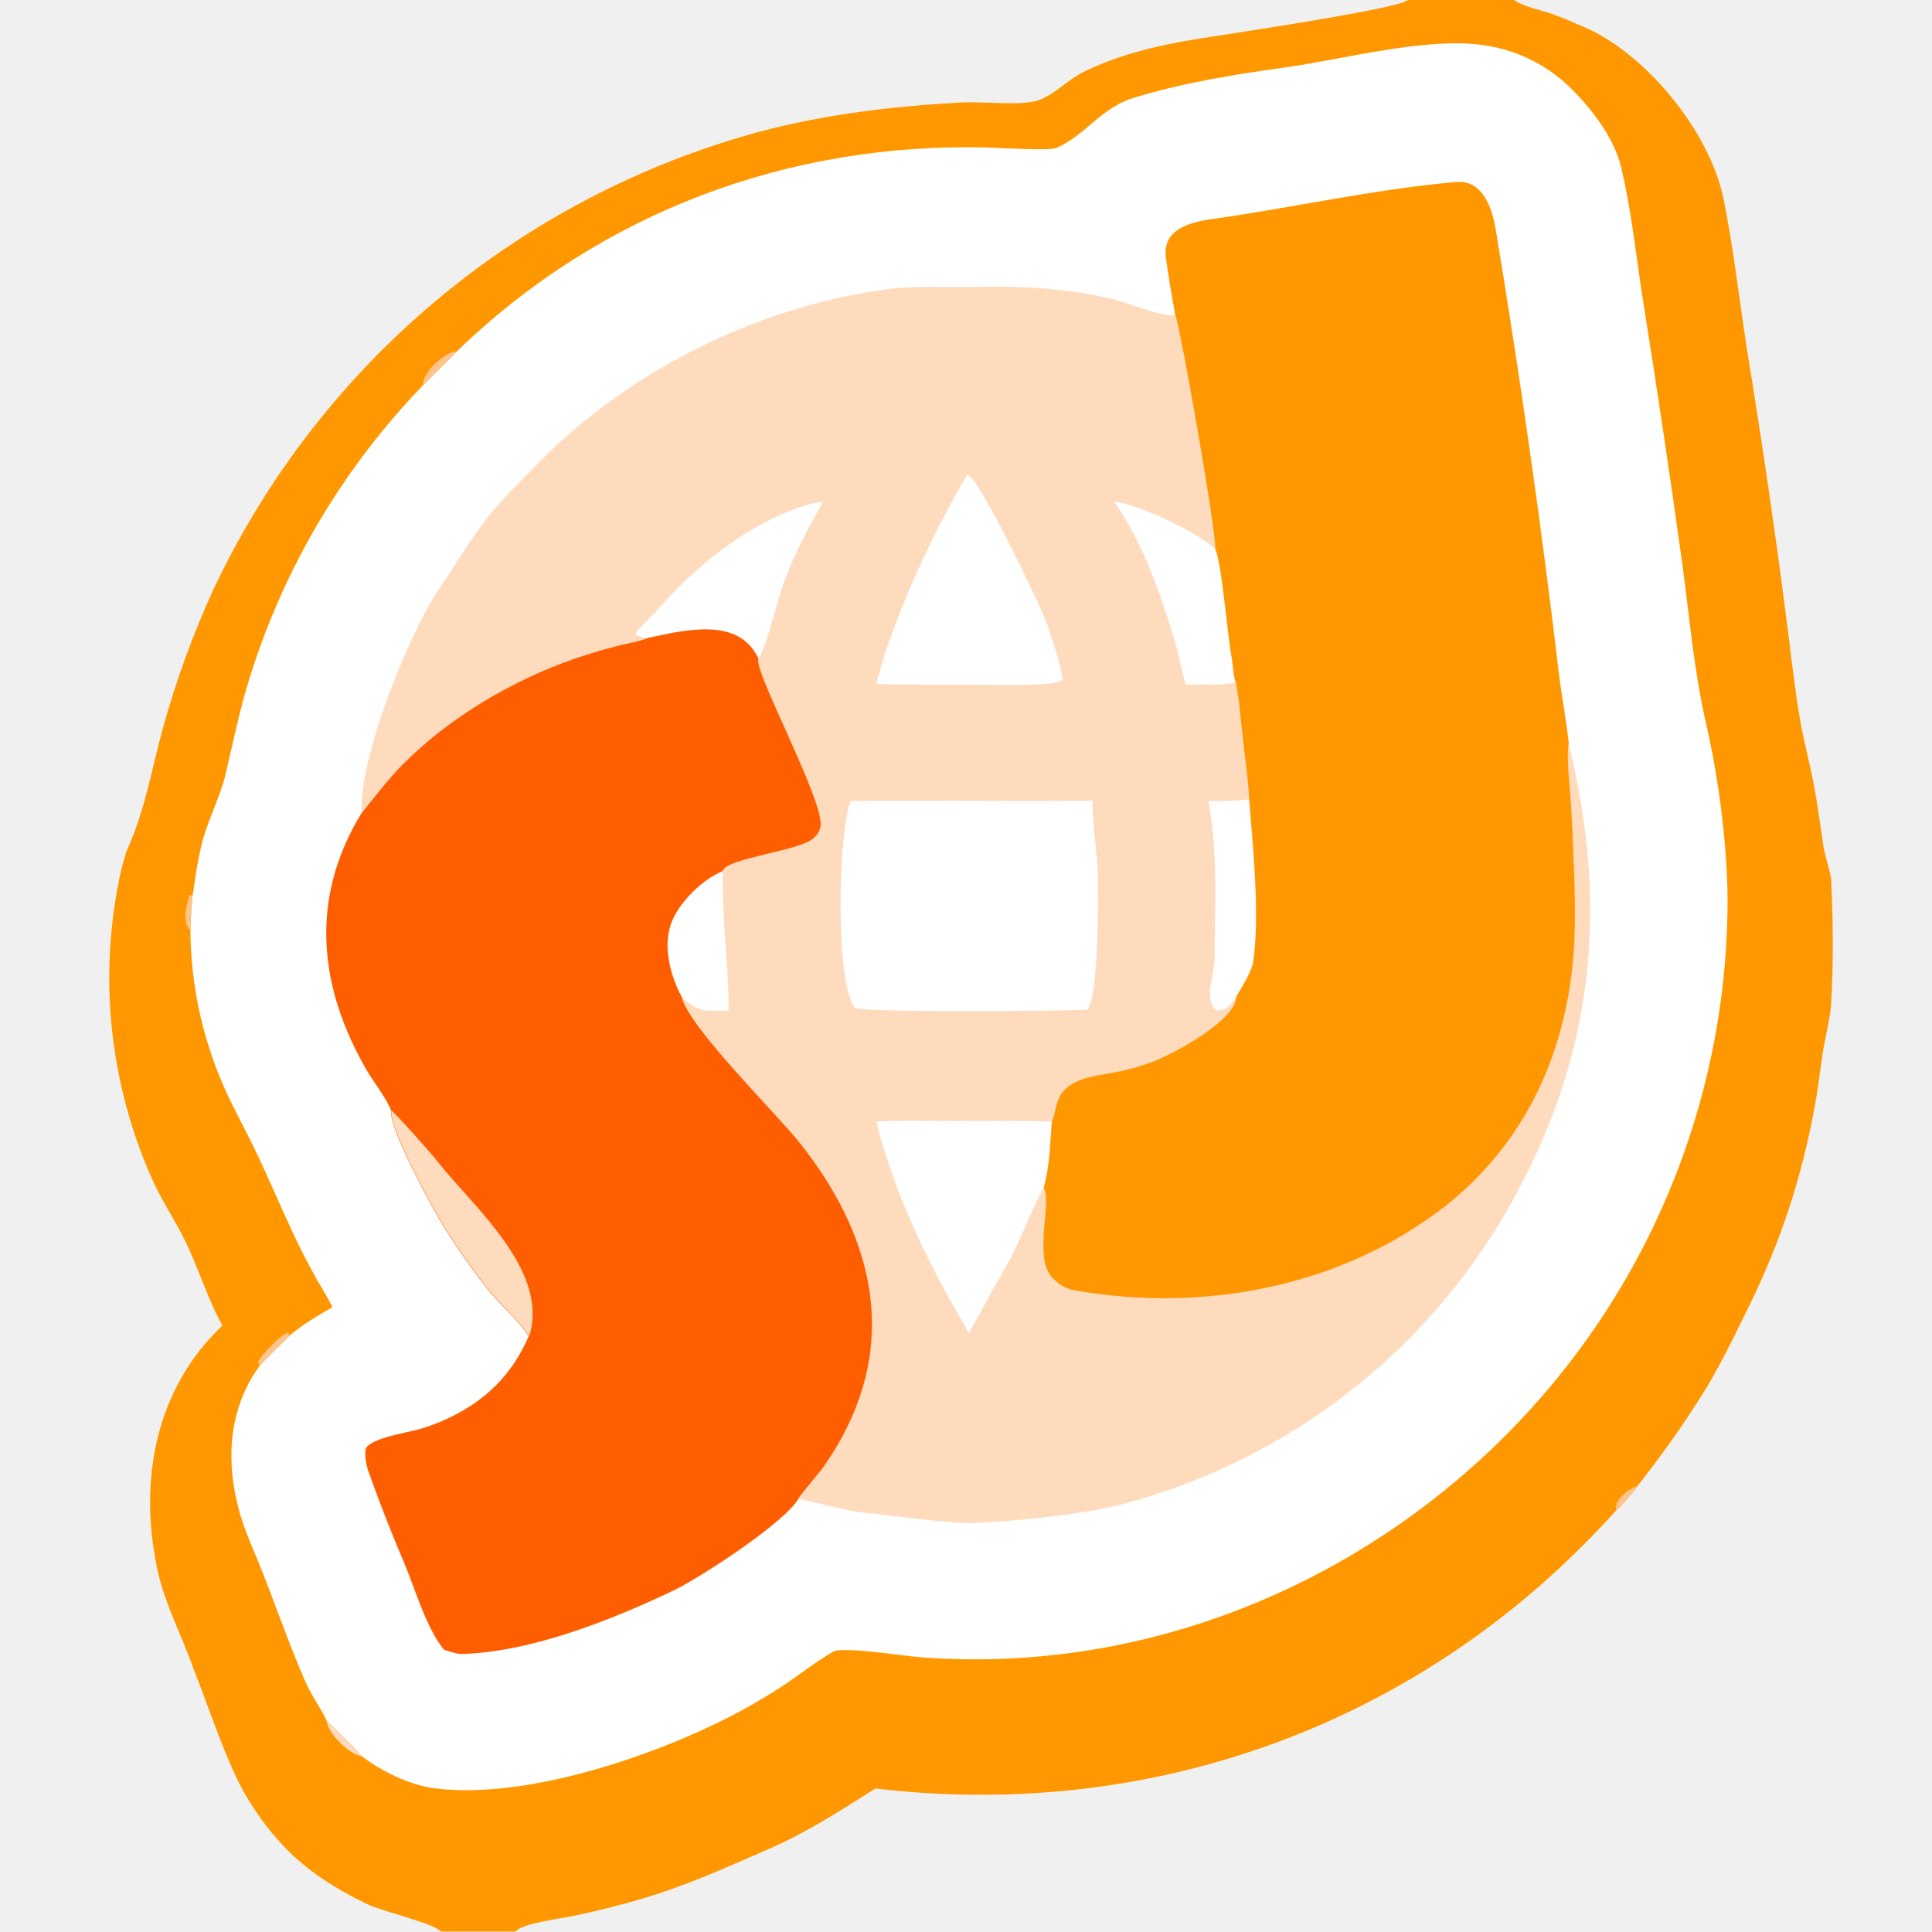
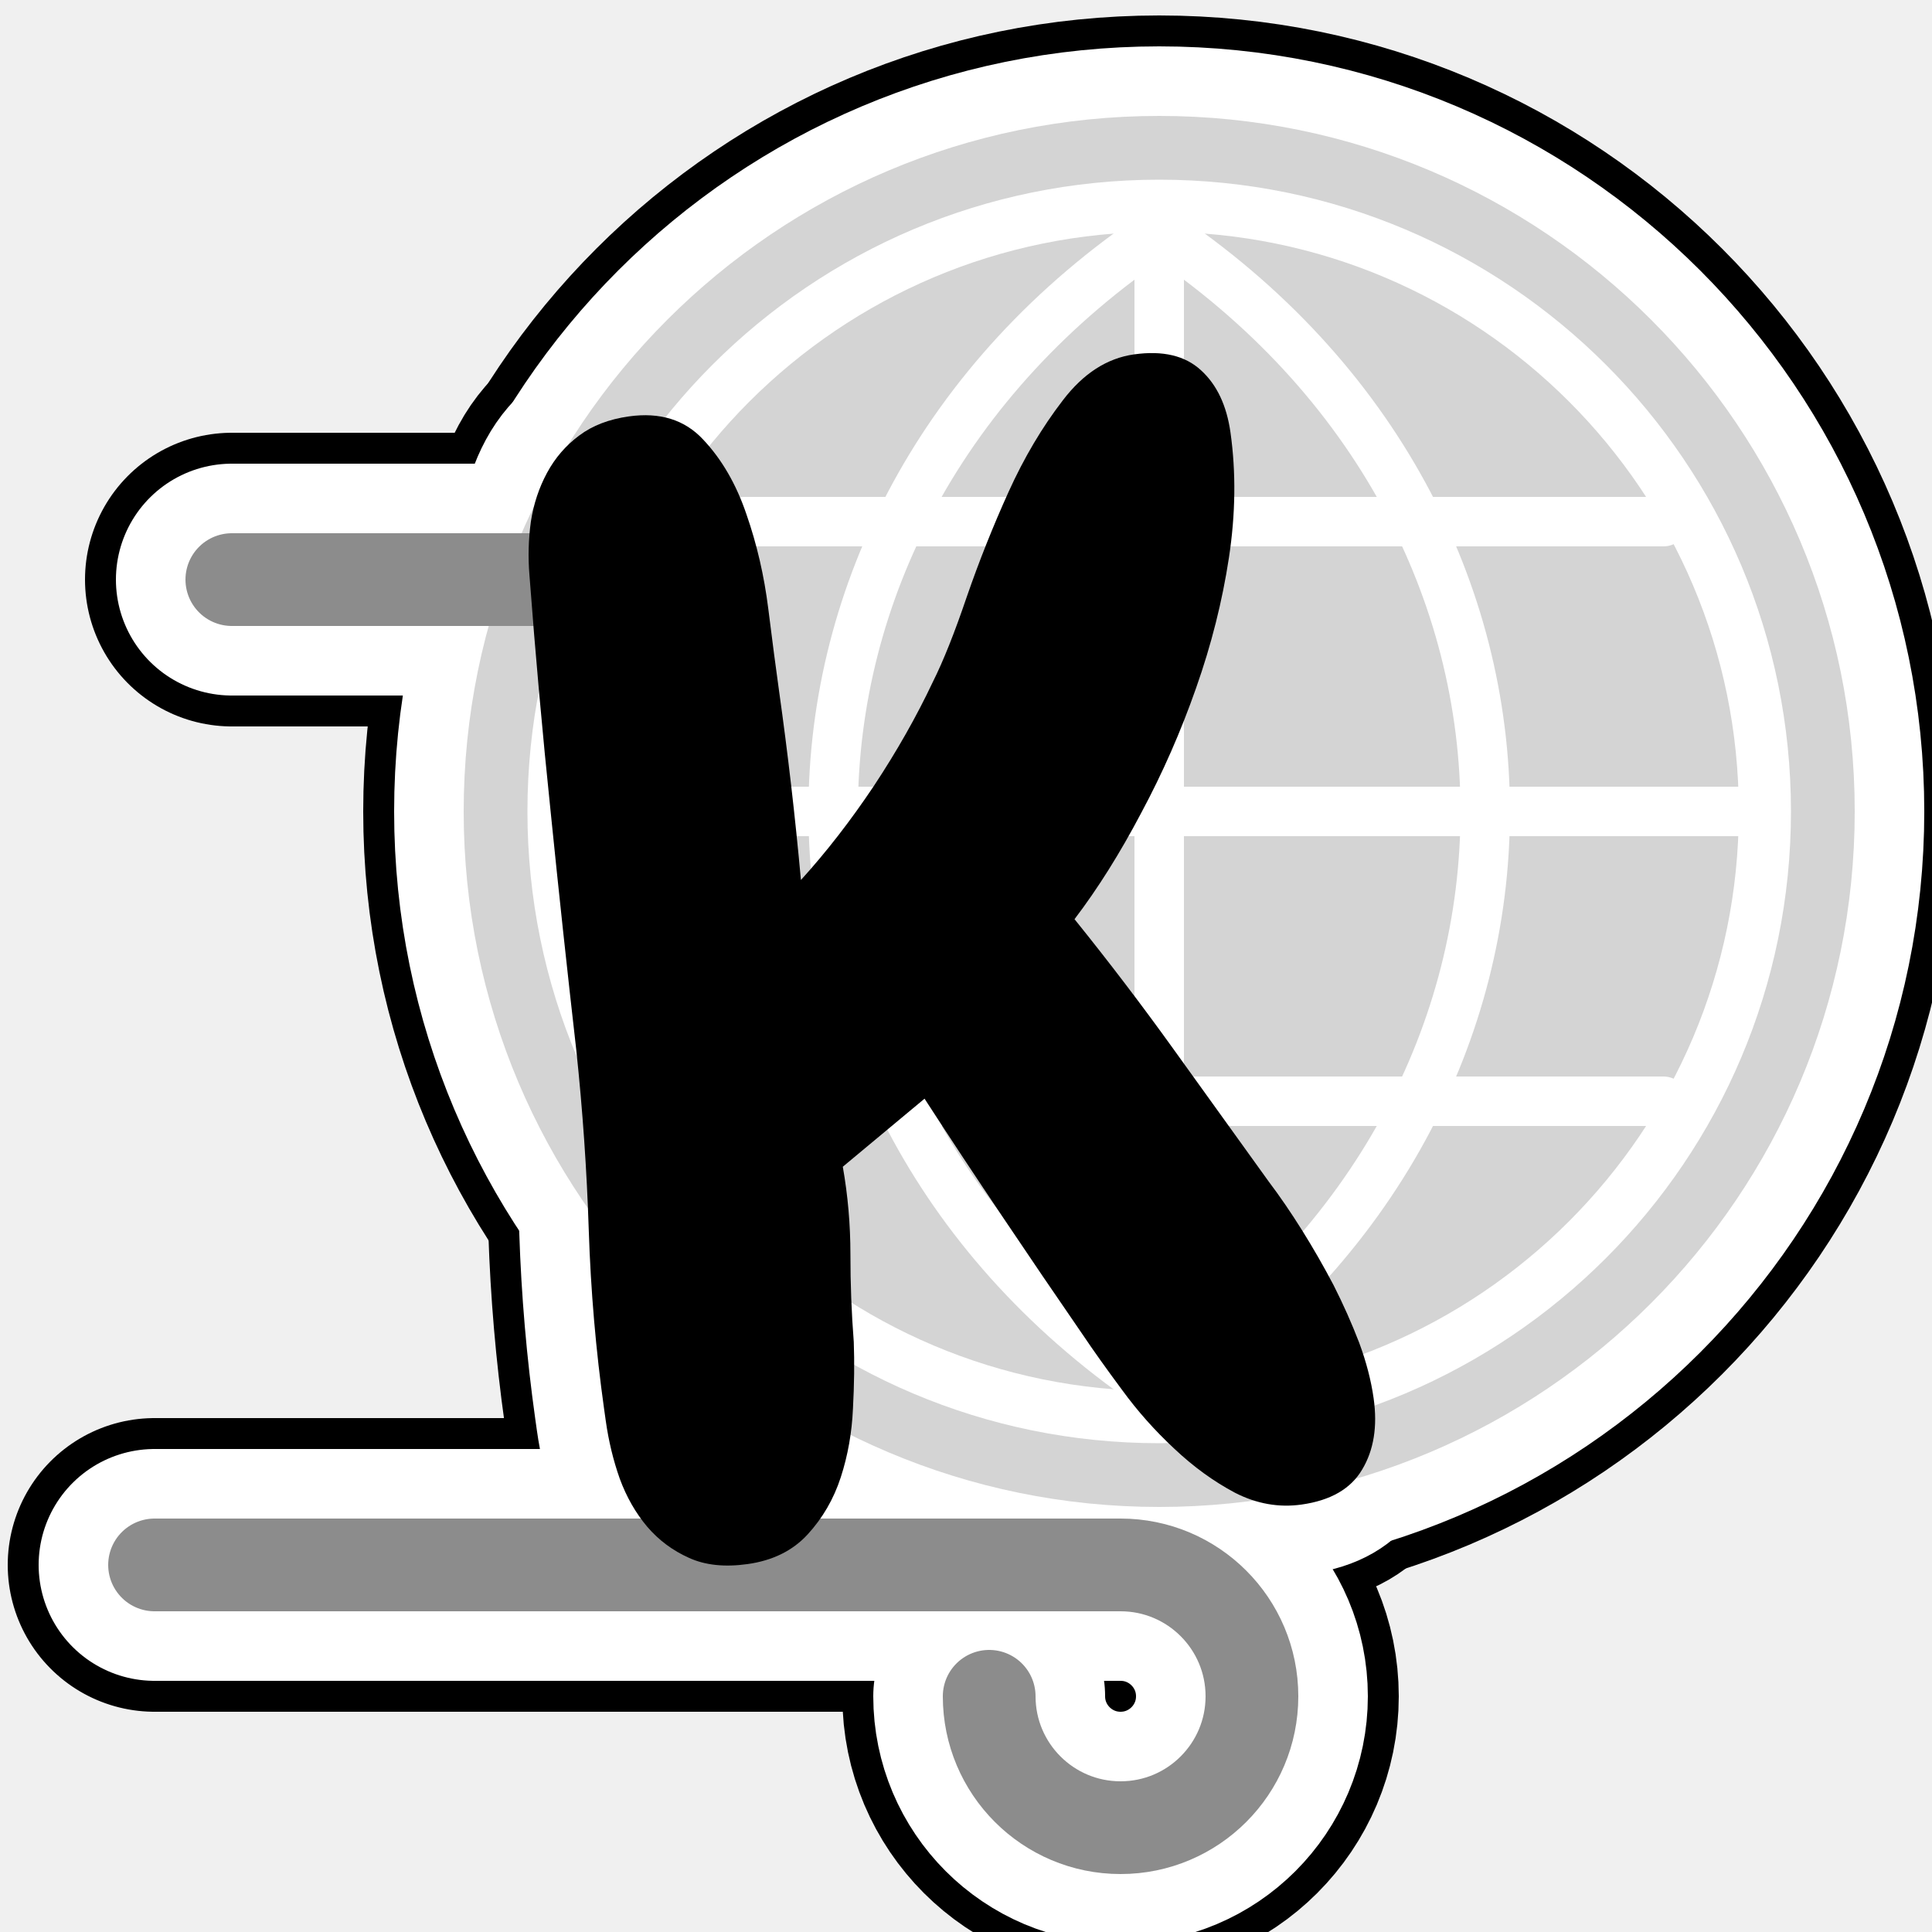
- <svg xmlns="http://www.w3.org/2000/svg" width="350" height="350" preserveAspectRatio="none" style="display: block" viewBox="0 0 1400 1400">
-   <path d="M -6.3 -294.3 l 78.1 -95.3 l 101 -80.1 l 114.4 -43.8 s 137.3 -24.8 139.2 -24.8 s 97.2 -9.5 95.3 -9.5 s 59.1 -36.3 59.1 -36.3 l 135.3 -17.1 l 80.1 -19.1 l 99.1 15.3 l 61 89.6 l 30.5 160.1 l 62.9 388.8 s -45.8 207.8 -47.7 211.6 s -104.8 173.5 -104.8 173.5 l -226.9 162 l -304.9 38.1 S 174.8 693 170.9 693 c -3.8 0 -186.8 -9.5 -186.8 -9.5 s -64.8 -169.6 -64.8 -179.2 c 0 -9.5 -24.8 -95.3 -24.8 -95.3 l 61 -104.8 s -64.8 -146.8 -64.8 -150.6 s -20.9 -133.4 -20.9 -133.4 l 19 -114.4 l 34.3 -83.9 z" style="fill: #ffffff; stroke: #000000" transform="matrix(1,0,0,1,244,623)" />
-   <path fill="#ff9800" d="M 1020.5 0 h 76.6 c 7.5 5.3 20.3 7.3 29 10.6 c 5.9 2.3 11.8 4.5 17.5 7.2 C 1191.1 36 1239 94.9 1249 144.4 c 6.7 32.9 11.5 73.1 16.8 108 C 1277.3 322.5 1287.5 392.9 1296.4 463.4 c 2.3 18.7 4.7 39 7.9 57.6 c 2.9 17.2 8.1 35.4 11 52.7 c 2.3 13.3 4.1 26.8 6.1 40.2 c 0.9 5.9 5.3 18.9 5.5 23.5 c 1.5 29.4 1.8 62 -0.1 91.4 c -0.6 9 -4.7 25.2 -6.1 34.8 c -1.8 12.4 -3.5 26.3 -5.7 38.3 c -9.3 50.8 -24.5 97.5 -47.2 143.8 c -9.8 20.1 -22.8 46.9 -34.8 65.7 C 1218.7 1034 1203.2 1055.8 1186.6 1076.8 c -4 5.6 -10.3 13 -15.4 17.6 c -137.3 153 -332.8 225.8 -536.8 201.6 c -25.1 15.8 -48.9 31.4 -76.1 43.3 c -30.2 13.2 -61.6 27.4 -93.2 36.6 C 448.5 1380.8 431.7 1385 414.8 1388.5 c -9.3 1.9 -36.5 5.2 -41.3 11.2 h -54 c -4.6 -6 -42.1 -14.3 -54.1 -20.2 c -22.1 -10.8 -42.7 -23.6 -59.8 -41.6 C 194.2 1325.7 184.3 1312.2 176.2 1297.7 c -13.3 -24.3 -25.5 -62.2 -36 -88.5 c -8.4 -23.9 -20.9 -47.1 -26.2 -72.1 c -13.7 -64.6 -1.3 -130.7 47.2 -176.6 c -10.5 -18.5 -17.5 -41.9 -27 -61.2 c -7.4 -15.2 -16.9 -29.1 -23.8 -44.5 C 83.1 793.7 73.4 726.2 82.5 659.9 c 1.6 -11.7 5.5 -34.6 10.2 -45.4 c 12.7 -28.9 17 -56.3 25.2 -86.3 C 127.5 493.3 139.9 459.3 155 426.4 c 77.1 -163 221.8 -284 395.9 -331.1 c 47 -12.5 96.3 -18.3 144.8 -21 c 15.8 -0.9 39.2 2.1 53.3 -0.7 c 12.7 -2.5 24.2 -15.6 36 -21.4 c 24.8 -12.3 53.5 -19.2 80.7 -23.7 C 886.4 25.1 1011.9 6.8 1020 0.2 c 0.2 -0.1 0.3 -0.3 0.5 -0.5 m -881 649.7 c -0.6 7.9 -1.5 16.5 -1.5 24.4 C 138.2 716.3 147.9 758.2 166.4 796.5 c 4.6 9.7 9.7 19.1 14.5 28.7 c 18 36 31.7 74 52.6 108.6 c 2.6 4.3 5.1 9 7.5 13.4 c -12.1 7 -21 12.1 -31.7 21 c -6.7 6.7 -14.8 14.4 -21 21.3 c -28.2 38.5 -24.6 87.2 -6.5 129.3 c 14.1 32.7 25.5 68 39.9 100.8 c 4 9.1 11.6 19.3 14.9 27.2 c 8.2 8.1 17.8 17.1 25.4 25.6 c 13.6 10.8 35.2 21.2 52.3 23.4 c 68.5 9.1 168.6 -25.9 227.4 -58.7 C 551.7 1231.5 561.4 1225.6 570.9 1219.2 c 4.4 -3 31.5 -23.1 35.5 -23.3 c 20.6 -1.1 43.9 3.9 64.7 5.3 c 172.1 11.9 339.2 -63.5 449.9 -193.6 C 1203.6 910.6 1249.8 787.9 1251.8 660.5 c 0.8 -40.9 -5.9 -94.4 -15.1 -134.3 c -9.4 -40.6 -12.2 -77.8 -17.8 -118.8 C 1210.1 344.1 1200.7 280.9 1190.6 217.8 c -5 -31.8 -8.5 -66.3 -16 -97.1 c -4.8 -20 -19.8 -39.8 -34.1 -54.6 C 1123.1 48.1 1100.2 36.3 1075.4 32.8 c -41.3 -6.3 -103 10.4 -145 16.2 c -35.8 4.9 -74.1 11.2 -108.6 21.8 c -24.5 7.5 -34.5 26.7 -56.2 36.4 c -5.3 2.2 -40 0 -49.6 -0.3 c -143.9 -3.9 -280.5 46.7 -384.6 147.4 l -25 25 C 249 338.8 206.2 410.8 181.4 489.6 c -7.9 24.8 -12.3 47.9 -18.3 72.9 c -3.2 13.3 -11.8 31 -15.7 44.6 c -2.8 9.9 -4.4 19.3 -6 29.5 c -0.3 2 -1.6 12 -2 13" />
-   <path fill="#ffc48c" d="M 1171.3 1094.6 c -2.6 -7 9.5 -16.7 15.4 -17.6 c -4 5.6 -10.3 13 -15.4 17.6" />
-   <path fill="#ffdbbe" d="M 851.6 227.9 c -2.6 -13.9 -4.7 -27 -6.7 -40.9 c -2.8 -20.2 16 -25.7 32.6 -28.1 c 59.1 -8.3 118.3 -21.8 177.7 -27 c 19.1 -1.7 26 18.8 28.6 34.2 a 7001 7001 0 0 1 45.7 321.1 c 1.7 15.2 6.1 38 7.2 51.5 c 31.1 126.3 16.5 237.5 -51 349.2 a 456 456 0 0 1 -275.6 202.9 c -27.8 6.8 -76.1 11.9 -105.1 12.8 c -18.4 0.5 -60.5 -5.7 -79.8 -7.6 c -11.3 -1.1 -33.6 -7.4 -46.5 -9.8 c -9.8 17 -70.3 56.7 -90.6 66.4 c -44.4 21.2 -103.9 44.9 -154 45.9 c -2.6 0.1 -9.4 -2.2 -12 -3 c -12.9 -15.7 -20.8 -43.6 -28.8 -62.7 c -9.3 -21.8 -18.2 -44.5 -26.1 -66.8 c -1.3 -3.6 -3.1 -12.3 -1.8 -16.4 c 4.1 -7.7 30.2 -11.5 38.6 -13.9 a 138 138 0 0 0 18.1 -6.6 c 28.7 -12.8 48.9 -32 61.3 -60.8 c -8.6 -13.5 -21.5 -23.2 -30.8 -35.3 c -10.7 -14 -25 -34 -33.5 -48.6 c -7.5 -12.9 -36.7 -66.2 -35.4 -79.4 c -1.6 -6.4 -12.8 -21.4 -16.8 -28 c -35.5 -60.4 -42.9 -125 -4.8 -187.5 c -2.6 -39.1 33.6 -129.3 56.2 -163 c 14.1 -20.9 27 -43.3 44.2 -62.4 c 7.8 -8.7 16.6 -17.1 24.5 -25.4 c 65.2 -68.4 161.6 -116.8 255.3 -129 c 21.4 -2.9 43.6 -1.3 65 -1.8 c 34.6 -0.8 67.1 1.1 100.9 9.3 c 9.3 2.3 35.6 13.2 43.3 10.9 m -89.3 584.6 c -24.2 -0.7 -49.6 -0.4 -73.9 -0.4 c -16.6 0 -37.2 -0.6 -53.3 0.5 c 13.5 53.8 39 105.9 67.3 153.3 c 9.2 -17.5 20 -36.5 29.7 -53.9 c 6.7 -11.9 18.4 -42.4 24.2 -51.2 c 4.5 -16 4.6 -31.7 6 -48.3 M 549.6 477.5 c 6.9 -11.5 13.6 -42.7 18.7 -56.4 c 8 -21.3 17.4 -38 28.2 -57.8 a 87 87 0 0 0 -9.8 2.1 c -40.7 11.2 -82 44 -109 75.1 c -4.1 4.8 -14.9 14.4 -17.4 19 c 1.9 2.1 5.9 2.4 8.9 3 c 27.1 -5.6 65.9 -15.9 80.4 14.9 M 859.4 496 c 8.2 0 29.3 0.6 35.9 -1.4 c -1.9 -6 -2 -13.9 -3.1 -19.7 c -3 -16.2 -6.6 -64.7 -11.7 -77.3 c -15.7 -13.2 -52.8 -31.1 -73.3 -34.3 c 20.4 28.9 33.1 65.2 43.4 98.9 c 3.4 11 5.5 23.2 8.7 33.9 M 701 343.8 c -24.4 40.9 -54.8 105.9 -66 151.9 c 23.5 0.6 47.8 0.4 71.4 0.4 c 11.1 0 57.5 1.8 63.4 -3.3 c 0.9 -5.6 -10.4 -39.4 -12.8 -45.1 c -6.3 -14.8 -46.2 -99.5 -56 -103.9 m -84.6 236.7 c -9 23.3 -11.5 131.3 3.2 150 c 10.5 3.3 150 2.1 168.1 1.2 c 8.5 -8.7 7.8 -77.4 7.9 -92.9 c 0.1 -18.5 -4.3 -41.3 -3.8 -58.6 c -58.4 0.7 -117.1 -0.4 -175.4 0.3 m 279.3 141.9 c 3.7 -6 11.4 -18.6 12.3 -25 c 5.1 -34.3 -0.2 -83.8 -2.9 -118.3 c -8.8 1.6 -20.4 1.3 -29.5 1.4 c 7.2 38.6 4.6 75.2 4.6 114.2 c 0 10.8 -8.3 30.3 1.2 37.4 c 7.3 1 10.4 -4.3 14.3 -9.6 m -401.7 0.3 c 13.6 11.3 16.2 9.7 34.1 9.5 c -0.4 -35.3 -4.7 -64.2 -4.4 -100.8 c -14 5.5 -30.2 21.4 -36.3 35.2 c -7.8 17.6 -2 39.9 6.6 56.1" />
-   <path fill="#ff9800" d="M 851.6 227.9 c -2.6 -13.9 -4.7 -27 -6.7 -40.9 c -2.8 -20.2 16 -25.7 32.6 -28.1 c 59.1 -8.3 118.3 -21.8 177.7 -27 c 19.1 -1.7 26 18.8 28.6 34.2 a 7001 7001 0 0 1 45.7 321.1 c 1.7 15.2 6.1 38 7.2 51.5 c -1.6 10.7 0.5 27.8 1.3 39 c 0.9 12.6 1.6 25.3 2 37.9 c 1 23.4 2 50.4 0.4 73.5 c -5.1 73.9 -35.5 140.3 -94.6 186 c -71.7 55.4 -166.5 74.7 -255.2 61.8 c -12.9 -1.9 -19.7 -1.9 -28.6 -11.7 c -13.1 -14.4 0.5 -55 -5.7 -64.4 c 4.5 -16 4.6 -31.7 6 -48.3 c 2.7 -5.3 2.2 -14.7 8.2 -21.7 c 9.2 -10.8 27.9 -11.6 41.8 -14.6 a 185 185 0 0 0 22 -6.4 c 15.1 -5.5 61.7 -30.5 61.5 -47.6 c 3.7 -6 11.4 -18.6 12.3 -25 c 5.1 -34.3 -0.2 -83.8 -2.9 -118.3 c -0.7 -15.5 -3.7 -34 -5.2 -49.7 c -0.7 -7 -2.9 -28.9 -4.6 -34.7 c -1.9 -6 -2 -13.9 -3.1 -19.7 c -3 -16.2 -6.6 -64.7 -11.7 -77.3 c 1.2 -9.9 -25.3 -161.1 -29 -169.5" />
-   <path fill="#ff5e00" d="M 469.2 462.3 c 27.1 -5.6 65.9 -15.9 80.4 14.9 c -0.1 0.4 -0.1 0.7 -0.2 1.1 c -1.3 11.4 46.1 99.5 45.3 119.2 c -0.2 4 -2.2 7.3 -5.2 9.9 c -10.5 9.4 -61.4 14 -65.9 23.5 l 0.1 0.3 c -14 5.5 -30.2 21.4 -36.3 35.2 c -7.8 17.6 -2 39.9 6.6 56.1 c 5.1 21.9 67.2 82.8 85.2 105.3 c 51.3 64.3 71.9 138.5 30.8 213.8 c -4.1 7.7 -8 13.6 -12.8 20.7 c -2.7 4 -18.2 21.9 -18.8 23.9 c -9.8 17 -70.3 56.7 -90.6 66.4 c -44.4 21.2 -103.9 44.9 -154 45.9 c -2.6 0.1 -9.4 -2.2 -12 -3 c -12.9 -15.7 -20.8 -43.6 -28.8 -62.7 c -9.3 -21.8 -18.2 -44.5 -26.1 -66.8 c -1.3 -3.6 -3.1 -12.3 -1.8 -16.4 c 4.1 -7.7 30.2 -11.5 38.6 -13.9 a 138 138 0 0 0 18.1 -6.6 c 28.7 -12.8 48.9 -32 61.3 -60.8 c -8.6 -13.5 -21.5 -23.2 -30.8 -35.3 c -10.7 -14 -25 -34 -33.5 -48.6 c -7.5 -12.9 -36.7 -66.2 -35.4 -79.4 c -1.6 -6.4 -12.8 -21.4 -16.8 -28 c -35.5 -60.4 -42.9 -125 -4.8 -187.5 c 9.6 -11.9 19.2 -24.5 29.8 -35.3 c 34.2 -34.5 79.5 -61.1 125.1 -77 a 413 413 0 0 1 32.6 -9.6 c 6.3 -1.6 13.8 -2.7 19.7 -5.1" />
-   <path fill="#ffdbbe" d="M 283.6 804.8 c 2.2 1.2 27 28.6 33.4 36.8 c 25.9 32.9 80.5 78.4 66.8 125.7 l -0.5 0.8 c -8.6 -13.5 -21.5 -23.2 -30.8 -35.3 c -10.7 -14 -25 -34 -33.5 -48.6 c -7.5 -12.9 -36.7 -66.2 -35.4 -79.4" />
-   <path fill="#ffc48c" d="M 306.4 279.5 c -0.5 -9.3 15.3 -24.6 25 -25 z M 188.2 989.8 c -0.9 -1.6 -0.7 -1.2 -1 -3.1 c 1.9 -4.9 17 -20.5 22 -21.1 l 0.1 3 c -6.7 6.7 -14.8 14.4 -21 21.3" />
-   <path fill="#ffdbbe" d="M 236.6 1247 c 8.2 8.1 17.8 17.1 25.4 25.6 c -9.3 -1.5 -24 -16.2 -25.4 -25.6" />
-   <path fill="#ffc48c" d="M 137.9 674.1 c -5.1 -4.6 -3.7 -14.1 -2 -20.1 l -0.1 0.5 c 0.8 -3.1 0.5 -4.3 2.6 -6.3 l 1 1.5 c -0.6 7.9 -1.5 16.5 -1.5 24.4" />
+ <svg xmlns="http://www.w3.org/2000/svg" viewBox="0 0 500 500" width="500" height="500">
+   <g>
+     <path d="M120 210a180 180 0 1 0 360 0a180 180 0 1 0 -360 0z" fill="#000000" stroke="#000000" stroke-width="52" stroke-linecap="round" stroke-linejoin="round" />
+     <path d="M60 150h110" fill="none" stroke="#000000" stroke-width="76" stroke-linecap="round" stroke-linejoin="round" />
+     <path d="M40 405h250a34 34 0 1 1 -34 34" fill="none" stroke="#000000" stroke-width="76" stroke-linecap="round" stroke-linejoin="round" />
+     <path d="M207.8 -17.2L207.8 -17.2Q207.8 -6.2 202.3 0.6Q196.9 7.4 185.5 7.4L185.5 7.4Q176.6 7.4 168.9 2Q161.3 -3.5 154.9 -11.5Q148.4 -19.5 143.6 -28.5Q138.7 -37.5 135.5 -44.1L135.5 -44.1Q127.3 -60.5 119.3 -77Q111.3 -93.4 103.5 -110.2L103.5 -110.2L80.1 -95.7Q80.5 -84.4 78.9 -73Q77.3 -61.7 76.6 -50.4L76.6 -50.4Q75.8 -42.6 74 -33.4Q72.3 -24.2 68.4 -16.2Q64.5 -8.2 57.8 -2.7Q51.2 2.7 41.4 2.7L41.4 2.7Q32.4 2.7 26.6 -1Q20.7 -4.7 17 -10.5Q13.3 -16.4 11.7 -23.8Q10.2 -31.2 10.2 -39.1L10.2 -39.1L10.2 -42.2Q10.2 -65.2 12.7 -88.5Q15.2 -111.7 16 -135.2L16 -135.2Q16.8 -166 18 -196.9Q19.1 -227.7 21.1 -258.6L21.1 -258.6Q21.5 -265.6 23.4 -272.3Q25.4 -278.9 29.3 -284.2Q33.2 -289.5 38.9 -292.6Q44.5 -295.7 52.3 -295.7L52.3 -295.7Q64.5 -295.7 70.5 -287.1Q76.6 -278.5 78.9 -266.4Q81.3 -254.3 81.1 -241.4Q80.9 -228.5 80.9 -219.9L80.9 -219.9Q80.9 -195.3 79.7 -170.7L79.7 -170.7Q91 -180.1 101.8 -192.2Q112.5 -204.3 120.7 -216.8L120.7 -216.8Q125.8 -224.2 132.4 -237.3Q139.1 -250.4 146.9 -262.7Q154.7 -275 164.1 -284.2Q173.4 -293.4 184 -293.4L184 -293.4Q195.3 -293.4 200.6 -286.9Q205.9 -280.5 205.9 -269.9L205.9 -269.9Q205.9 -254.3 201 -237.9Q196.1 -221.5 187.9 -205.7Q179.7 -189.8 169.3 -175.6Q159 -161.3 148.4 -150.8L148.4 -150.8Q159.4 -132.4 169.1 -113.9Q178.9 -95.3 188.7 -76.6L188.7 -76.6Q192.2 -70.3 195.5 -62.9Q198.8 -55.5 201.6 -47.7Q204.3 -39.8 206.1 -32Q207.8 -24.2 207.8 -17.2" fill="#000000" stroke="#000000" stroke-width="52" stroke-linecap="round" stroke-linejoin="round" transform="translate(240 250) rotate(-8) translate(-109 144.1)" />
+   </g>
+   <g>
+     <path d="M120 210a180 180 0 1 0 360 0a180 180 0 1 0 -360 0z" fill="#ffffff" stroke="#ffffff" stroke-width="36" stroke-linecap="round" stroke-linejoin="round" />
+     <path d="M60 150h110" fill="none" stroke="#ffffff" stroke-width="60" stroke-linecap="round" stroke-linejoin="round" />
+     <path d="M40 405h250a34 34 0 1 1 -34 34" fill="none" stroke="#ffffff" stroke-width="60" stroke-linecap="round" stroke-linejoin="round" />
+     <path d="M207.8 -17.2L207.8 -17.2Q207.8 -6.2 202.3 0.6Q196.9 7.4 185.5 7.4L185.5 7.4Q176.6 7.4 168.9 2Q161.3 -3.5 154.9 -11.5Q148.4 -19.5 143.6 -28.5Q138.7 -37.5 135.5 -44.1L135.5 -44.1Q127.3 -60.5 119.3 -77Q111.3 -93.4 103.5 -110.2L103.5 -110.2L80.1 -95.7Q80.5 -84.4 78.9 -73Q77.3 -61.7 76.6 -50.4L76.6 -50.4Q75.8 -42.6 74 -33.4Q72.3 -24.2 68.4 -16.2Q64.5 -8.2 57.8 -2.7Q51.2 2.7 41.4 2.7L41.4 2.7Q32.4 2.7 26.6 -1Q20.7 -4.7 17 -10.5Q13.3 -16.4 11.7 -23.8Q10.2 -31.2 10.2 -39.1L10.2 -39.1L10.2 -42.2Q10.2 -65.2 12.7 -88.5Q15.2 -111.7 16 -135.2L16 -135.2Q16.8 -166 18 -196.9Q19.1 -227.7 21.1 -258.6L21.1 -258.6Q21.5 -265.6 23.4 -272.3Q25.4 -278.9 29.3 -284.2Q33.2 -289.5 38.9 -292.6Q44.5 -295.7 52.3 -295.7L52.3 -295.7Q64.5 -295.7 70.5 -287.1Q76.6 -278.5 78.9 -266.4Q81.3 -254.3 81.1 -241.4Q80.9 -228.5 80.9 -219.9L80.9 -219.9Q80.9 -195.3 79.7 -170.7L79.7 -170.7Q91 -180.1 101.8 -192.2Q112.5 -204.3 120.7 -216.8L120.7 -216.8Q125.8 -224.2 132.4 -237.3Q139.1 -250.4 146.9 -262.7Q154.7 -275 164.1 -284.2Q173.4 -293.4 184 -293.4L184 -293.4Q195.3 -293.4 200.6 -286.9Q205.9 -280.5 205.9 -269.9L205.9 -269.9Q205.9 -254.3 201 -237.9Q196.1 -221.5 187.9 -205.7Q179.7 -189.8 169.3 -175.6Q159 -161.3 148.4 -150.8L148.4 -150.8Q159.4 -132.4 169.1 -113.9Q178.9 -95.3 188.7 -76.6L188.7 -76.6Q192.2 -70.3 195.5 -62.9Q198.8 -55.5 201.6 -47.7Q204.3 -39.8 206.1 -32Q207.8 -24.2 207.8 -17.2" fill="#ffffff" stroke="#ffffff" stroke-width="36" stroke-linecap="round" stroke-linejoin="round" transform="translate(240 250) rotate(-8) translate(-109 144.1)" />
+   </g>
+   <g>
+     <path d="M120 210a180 180 0 1 0 360 0a180 180 0 1 0 -360 0z" fill="#d4d4d4" />
+     <path d="M136.5 210a163.5 163.5 0 1 0 327 0a163.5 163.5 0 1 0 -327 0z" fill="#ffffff" />
+     <path d="M150 210a150 150 0 1 0 300 0a150 150 0 1 0 -300 0z" fill="#d4d4d4" />
+     <path d="M150 210H450M300 60V360M300 60C187.5 135 187.5 285 300 360M300 60C412.5 135 412.5 285 300 360M169.5 135H430.5M169.5 285H430.5" fill="none" stroke="#ffffff" stroke-width="12.8" stroke-linecap="round" stroke-linejoin="round" />
+     <path d="M60 150h110" fill="none" stroke="#8c8c8c" stroke-width="24" stroke-linecap="round" stroke-linejoin="round" />
+     <path d="M40 405h250a34 34 0 1 1 -34 34" fill="none" stroke="#8c8c8c" stroke-width="24" stroke-linecap="round" stroke-linejoin="round" />
+     <path d="M207.8 -17.2L207.8 -17.2Q207.8 -6.2 202.3 0.6Q196.9 7.4 185.5 7.4L185.5 7.4Q176.6 7.4 168.9 2Q161.3 -3.5 154.9 -11.5Q148.4 -19.5 143.6 -28.5Q138.7 -37.5 135.5 -44.1L135.5 -44.1Q127.3 -60.5 119.3 -77Q111.3 -93.4 103.5 -110.2L103.5 -110.2L80.1 -95.7Q80.5 -84.4 78.9 -73Q77.3 -61.7 76.6 -50.4L76.6 -50.4Q75.8 -42.6 74 -33.4Q72.3 -24.2 68.4 -16.2Q64.5 -8.2 57.8 -2.7Q51.2 2.7 41.4 2.7L41.4 2.7Q32.4 2.7 26.6 -1Q20.7 -4.7 17 -10.5Q13.3 -16.4 11.7 -23.8Q10.2 -31.2 10.2 -39.1L10.2 -39.1L10.2 -42.2Q10.2 -65.2 12.7 -88.5Q15.2 -111.7 16 -135.2L16 -135.2Q16.8 -166 18 -196.9Q19.1 -227.7 21.1 -258.6L21.1 -258.6Q21.5 -265.6 23.4 -272.3Q25.4 -278.9 29.3 -284.2Q33.2 -289.5 38.9 -292.6Q44.5 -295.7 52.3 -295.7L52.3 -295.7Q64.5 -295.7 70.5 -287.1Q76.6 -278.5 78.9 -266.4Q81.3 -254.3 81.1 -241.4Q80.9 -228.5 80.9 -219.9L80.9 -219.9Q80.9 -195.3 79.7 -170.7L79.7 -170.7Q91 -180.1 101.8 -192.2Q112.5 -204.3 120.7 -216.8L120.7 -216.8Q125.8 -224.2 132.4 -237.3Q139.1 -250.4 146.9 -262.7Q154.7 -275 164.1 -284.2Q173.4 -293.4 184 -293.4L184 -293.4Q195.3 -293.4 200.6 -286.9Q205.9 -280.5 205.9 -269.9L205.9 -269.9Q205.9 -254.3 201 -237.9Q196.1 -221.5 187.9 -205.7Q179.7 -189.8 169.3 -175.6Q159 -161.3 148.4 -150.8L148.4 -150.8Q159.4 -132.4 169.1 -113.9Q178.9 -95.3 188.7 -76.6L188.7 -76.6Q192.2 -70.3 195.5 -62.9Q198.8 -55.5 201.6 -47.7Q204.3 -39.8 206.1 -32Q207.8 -24.2 207.8 -17.2" fill="#000000" transform="translate(240 250) rotate(-8) translate(-109 144.1)" />
+   </g>
</svg>
